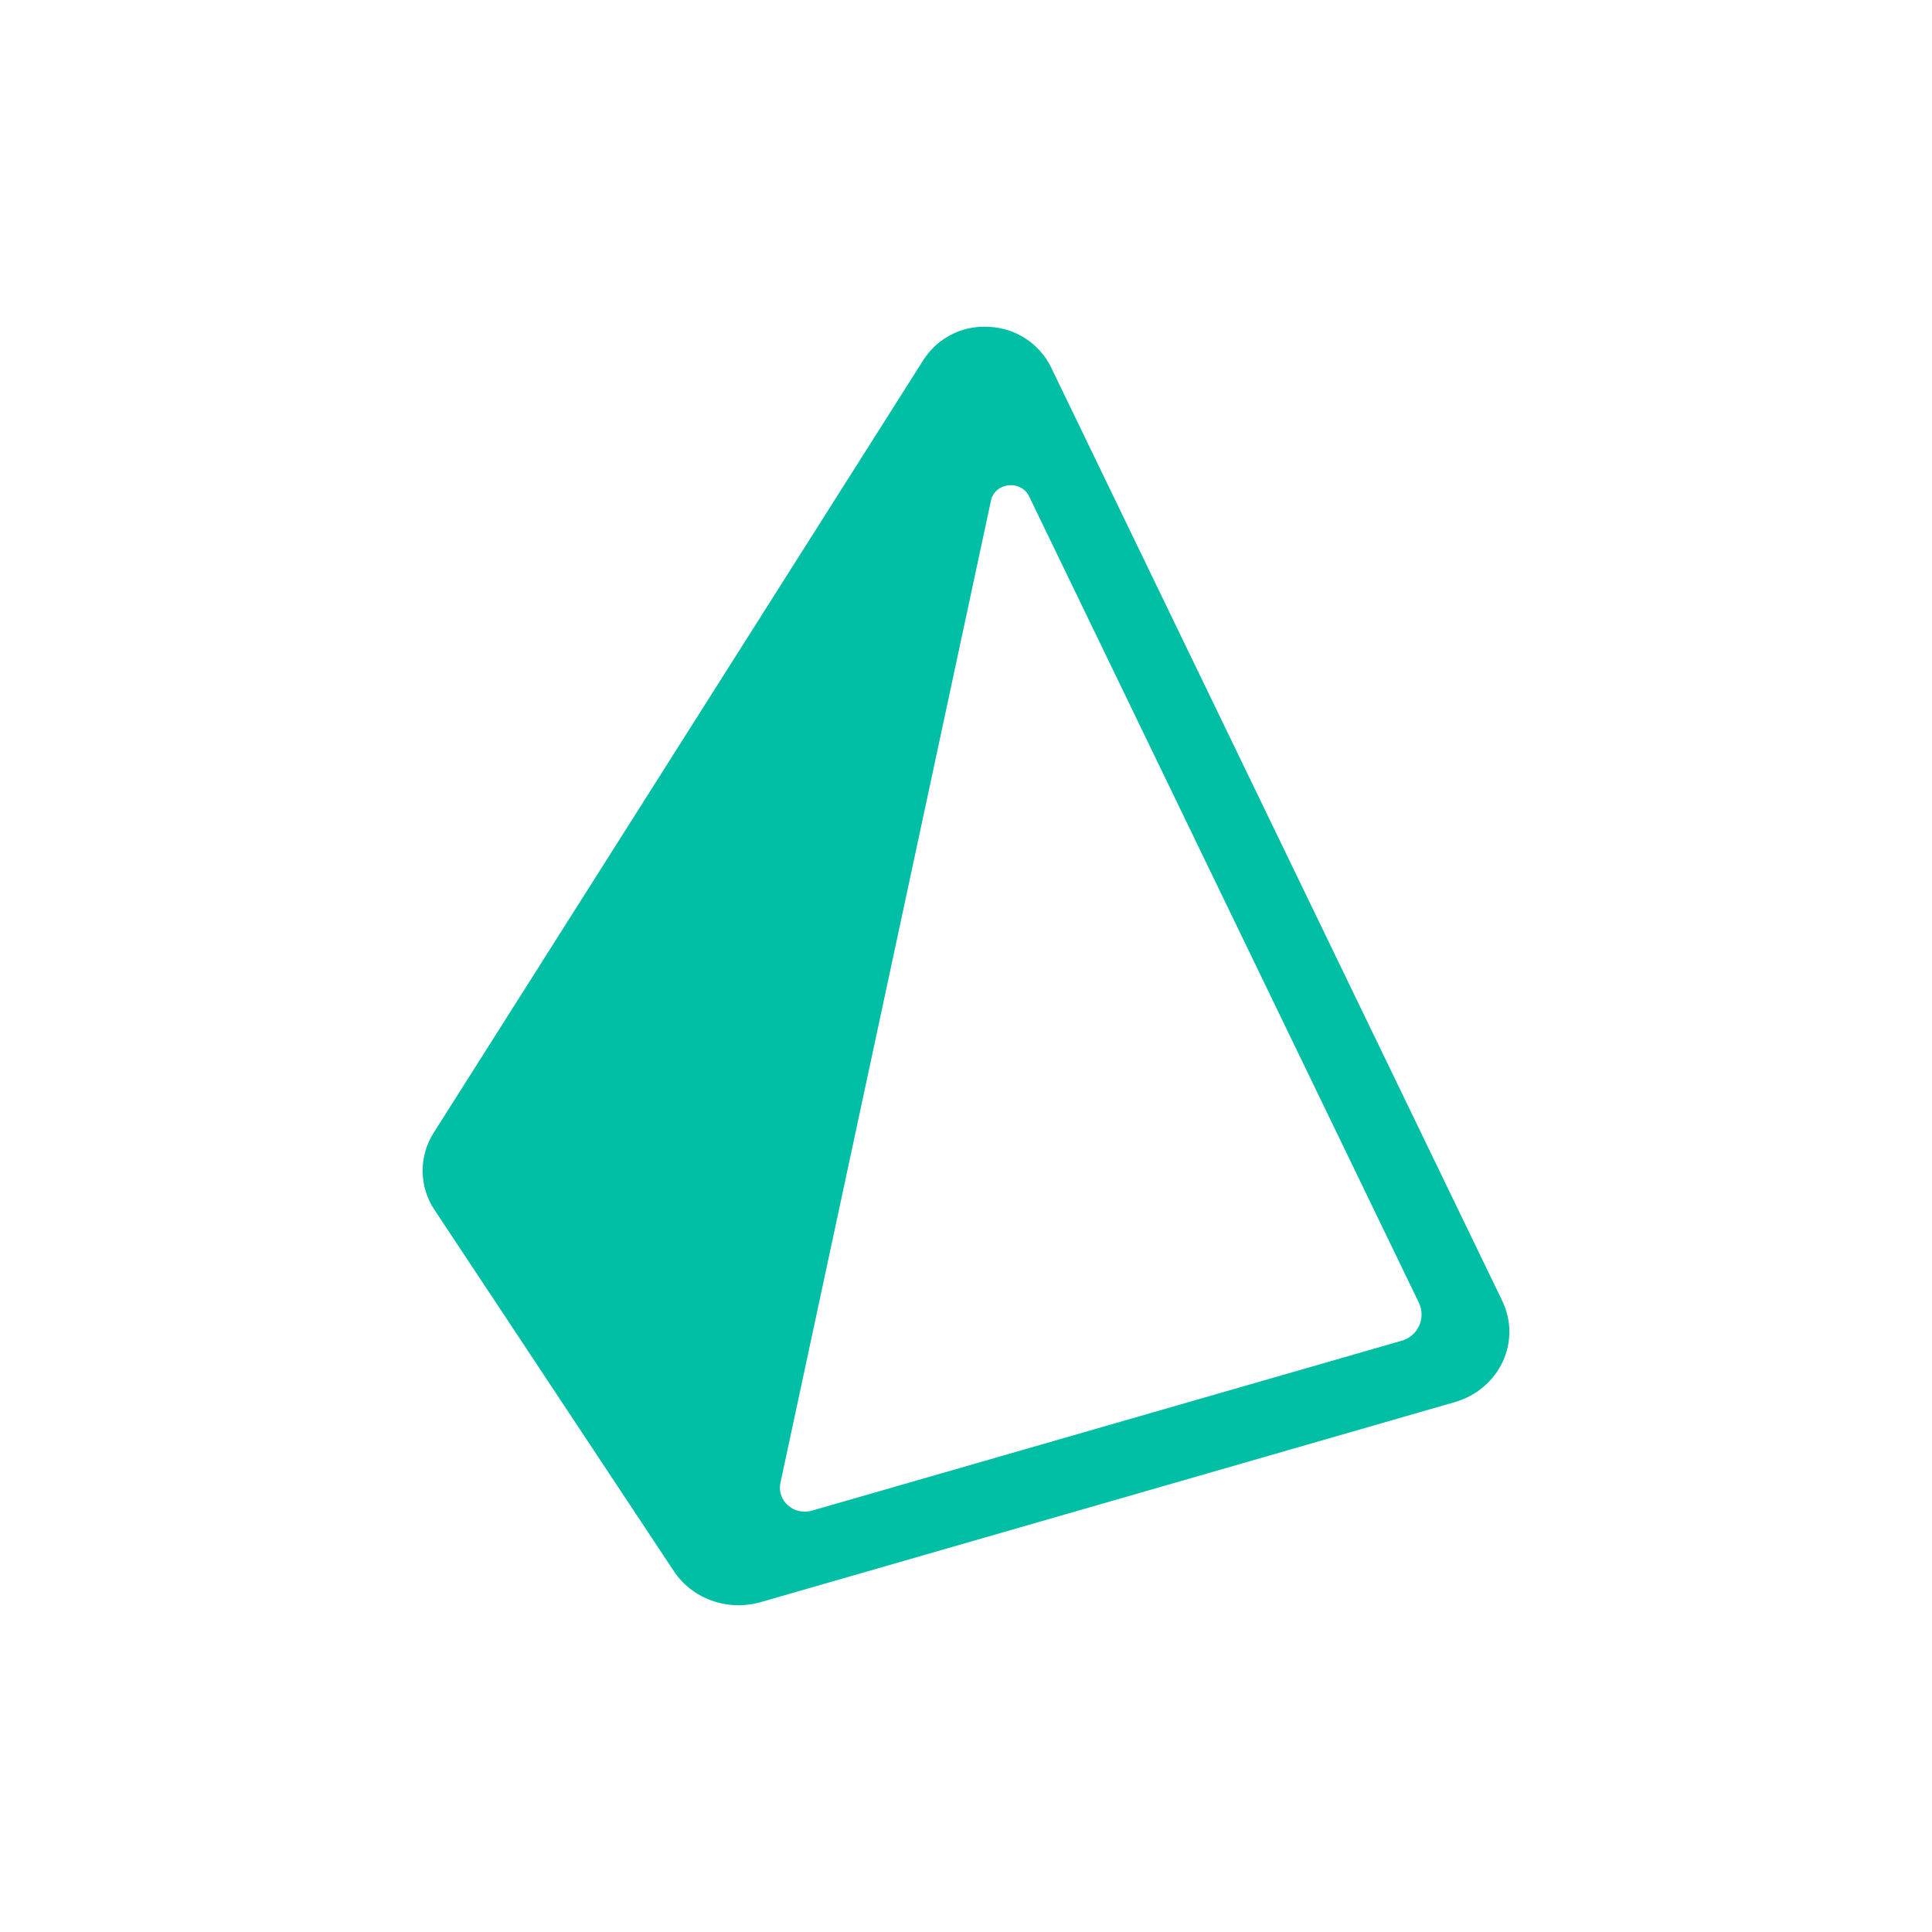
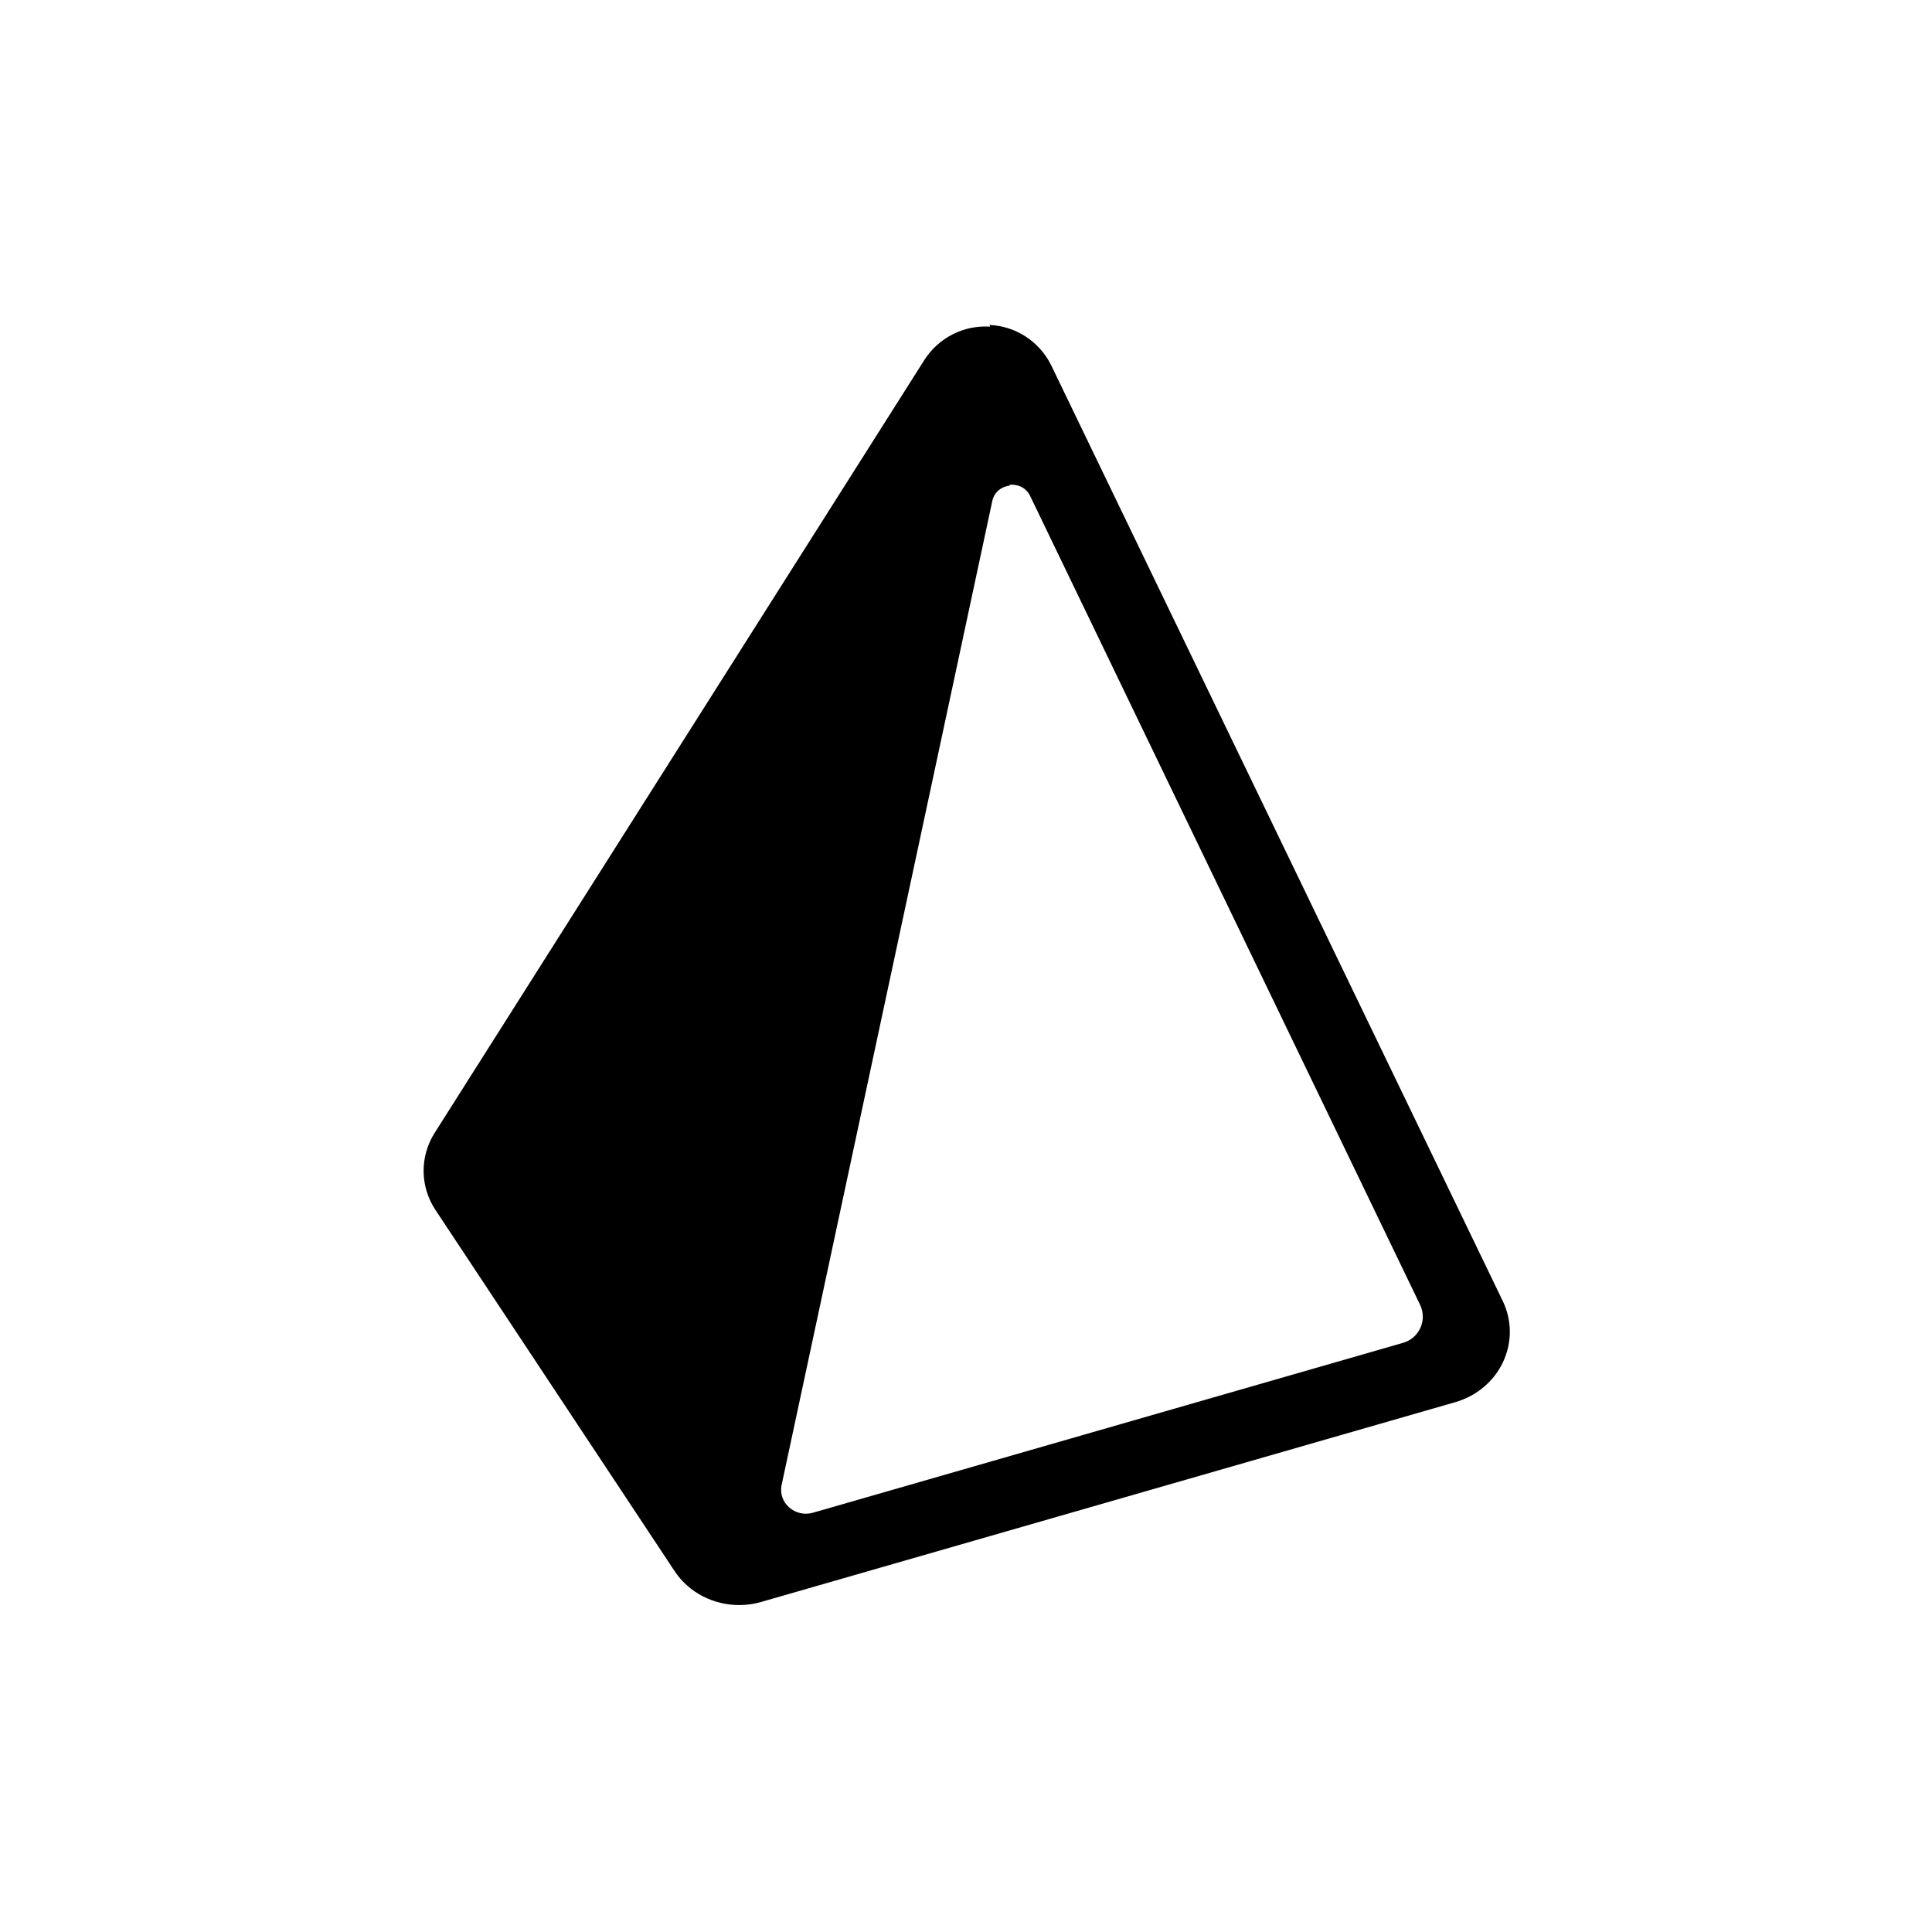
- <svg xmlns="http://www.w3.org/2000/svg" viewBox="0 0 32 32" fill="none">
-   <path fill="#00BFA5" d="M23.208 22.209l-9.76 2.812c-.299.086-.584-.165-.522-.458l3.487-16.27c.065-.304.497-.352.633-.07l6.456 13.356a.451.451 0 01-.294.63zm1.674-.663L17.407 6.08a1.2 1.2 0 00-1.023-.666 1.195 1.195 0 00-1.092.552L7.185 18.759a1.17 1.17 0 00.014 1.284l3.963 5.982c.236.357.645.563 1.07.563a1.3 1.3 0 00.362-.05l11.504-3.315c.352-.102.64-.345.791-.667.15-.322.148-.69-.007-1.01z" clip-rule="evenodd" fill-rule="evenodd" />
+ <svg xmlns="http://www.w3.org/2000/svg" fill="none" version="1.1" viewBox="0 0 32 32">
+   <path d="m16.4 5.41a1.2 1.2 0 0 0-1.09 0.553l-8.11 12.8a1.17 1.17 0 0 0 0.014 1.28l3.96 5.98c0.236 0.357 0.645 0.562 1.07 0.562a1.3 1.3 0 0 0 0.361-0.051l11.5-3.31c0.352-0.102 0.64-0.344 0.791-0.666 0.15-0.322 0.149-0.69-0.006-1.01l-7.48-15.5a1.2 1.2 0 0 0-1.02-0.666zm0.318 2.62c0.133-0.015 0.276 0.043 0.344 0.184l6.46 13.4a0.451 0.451 0 0 1-0.295 0.631l-9.76 2.81c-0.299 0.086-0.583-0.166-0.521-0.459l3.49-16.3c0.033-0.152 0.158-0.239 0.291-0.254z" fill="#000" />
</svg>
